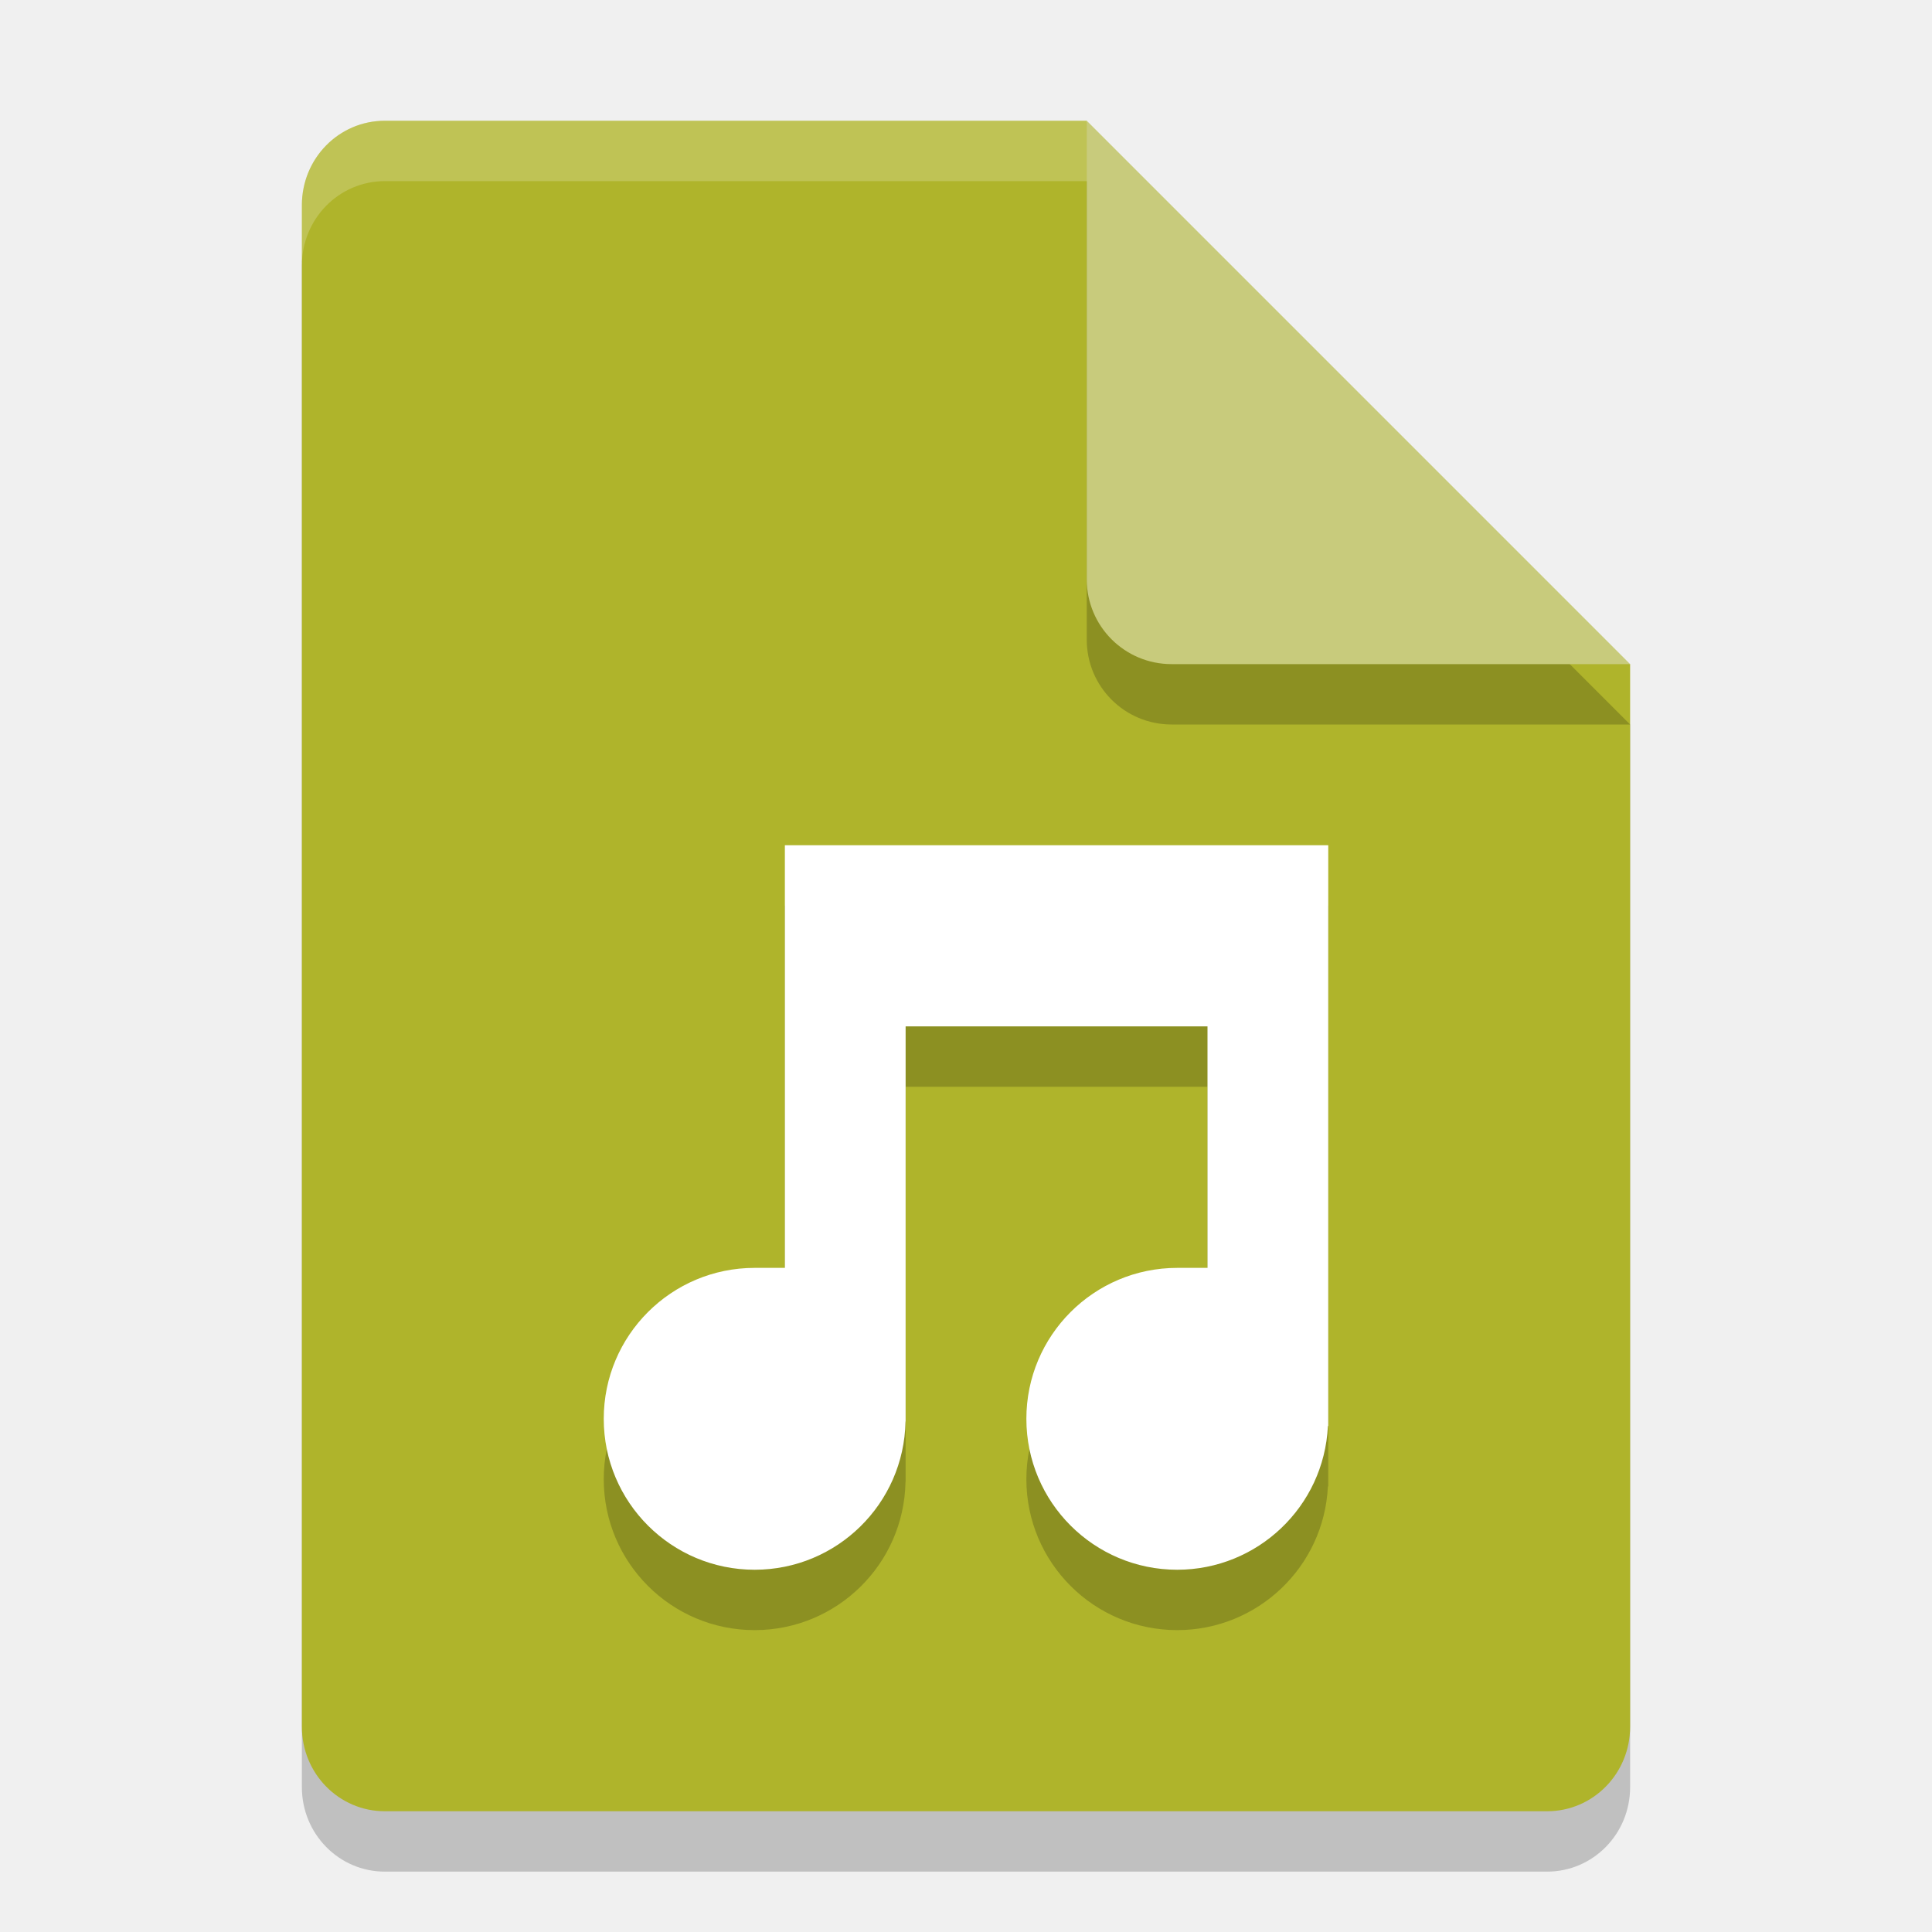
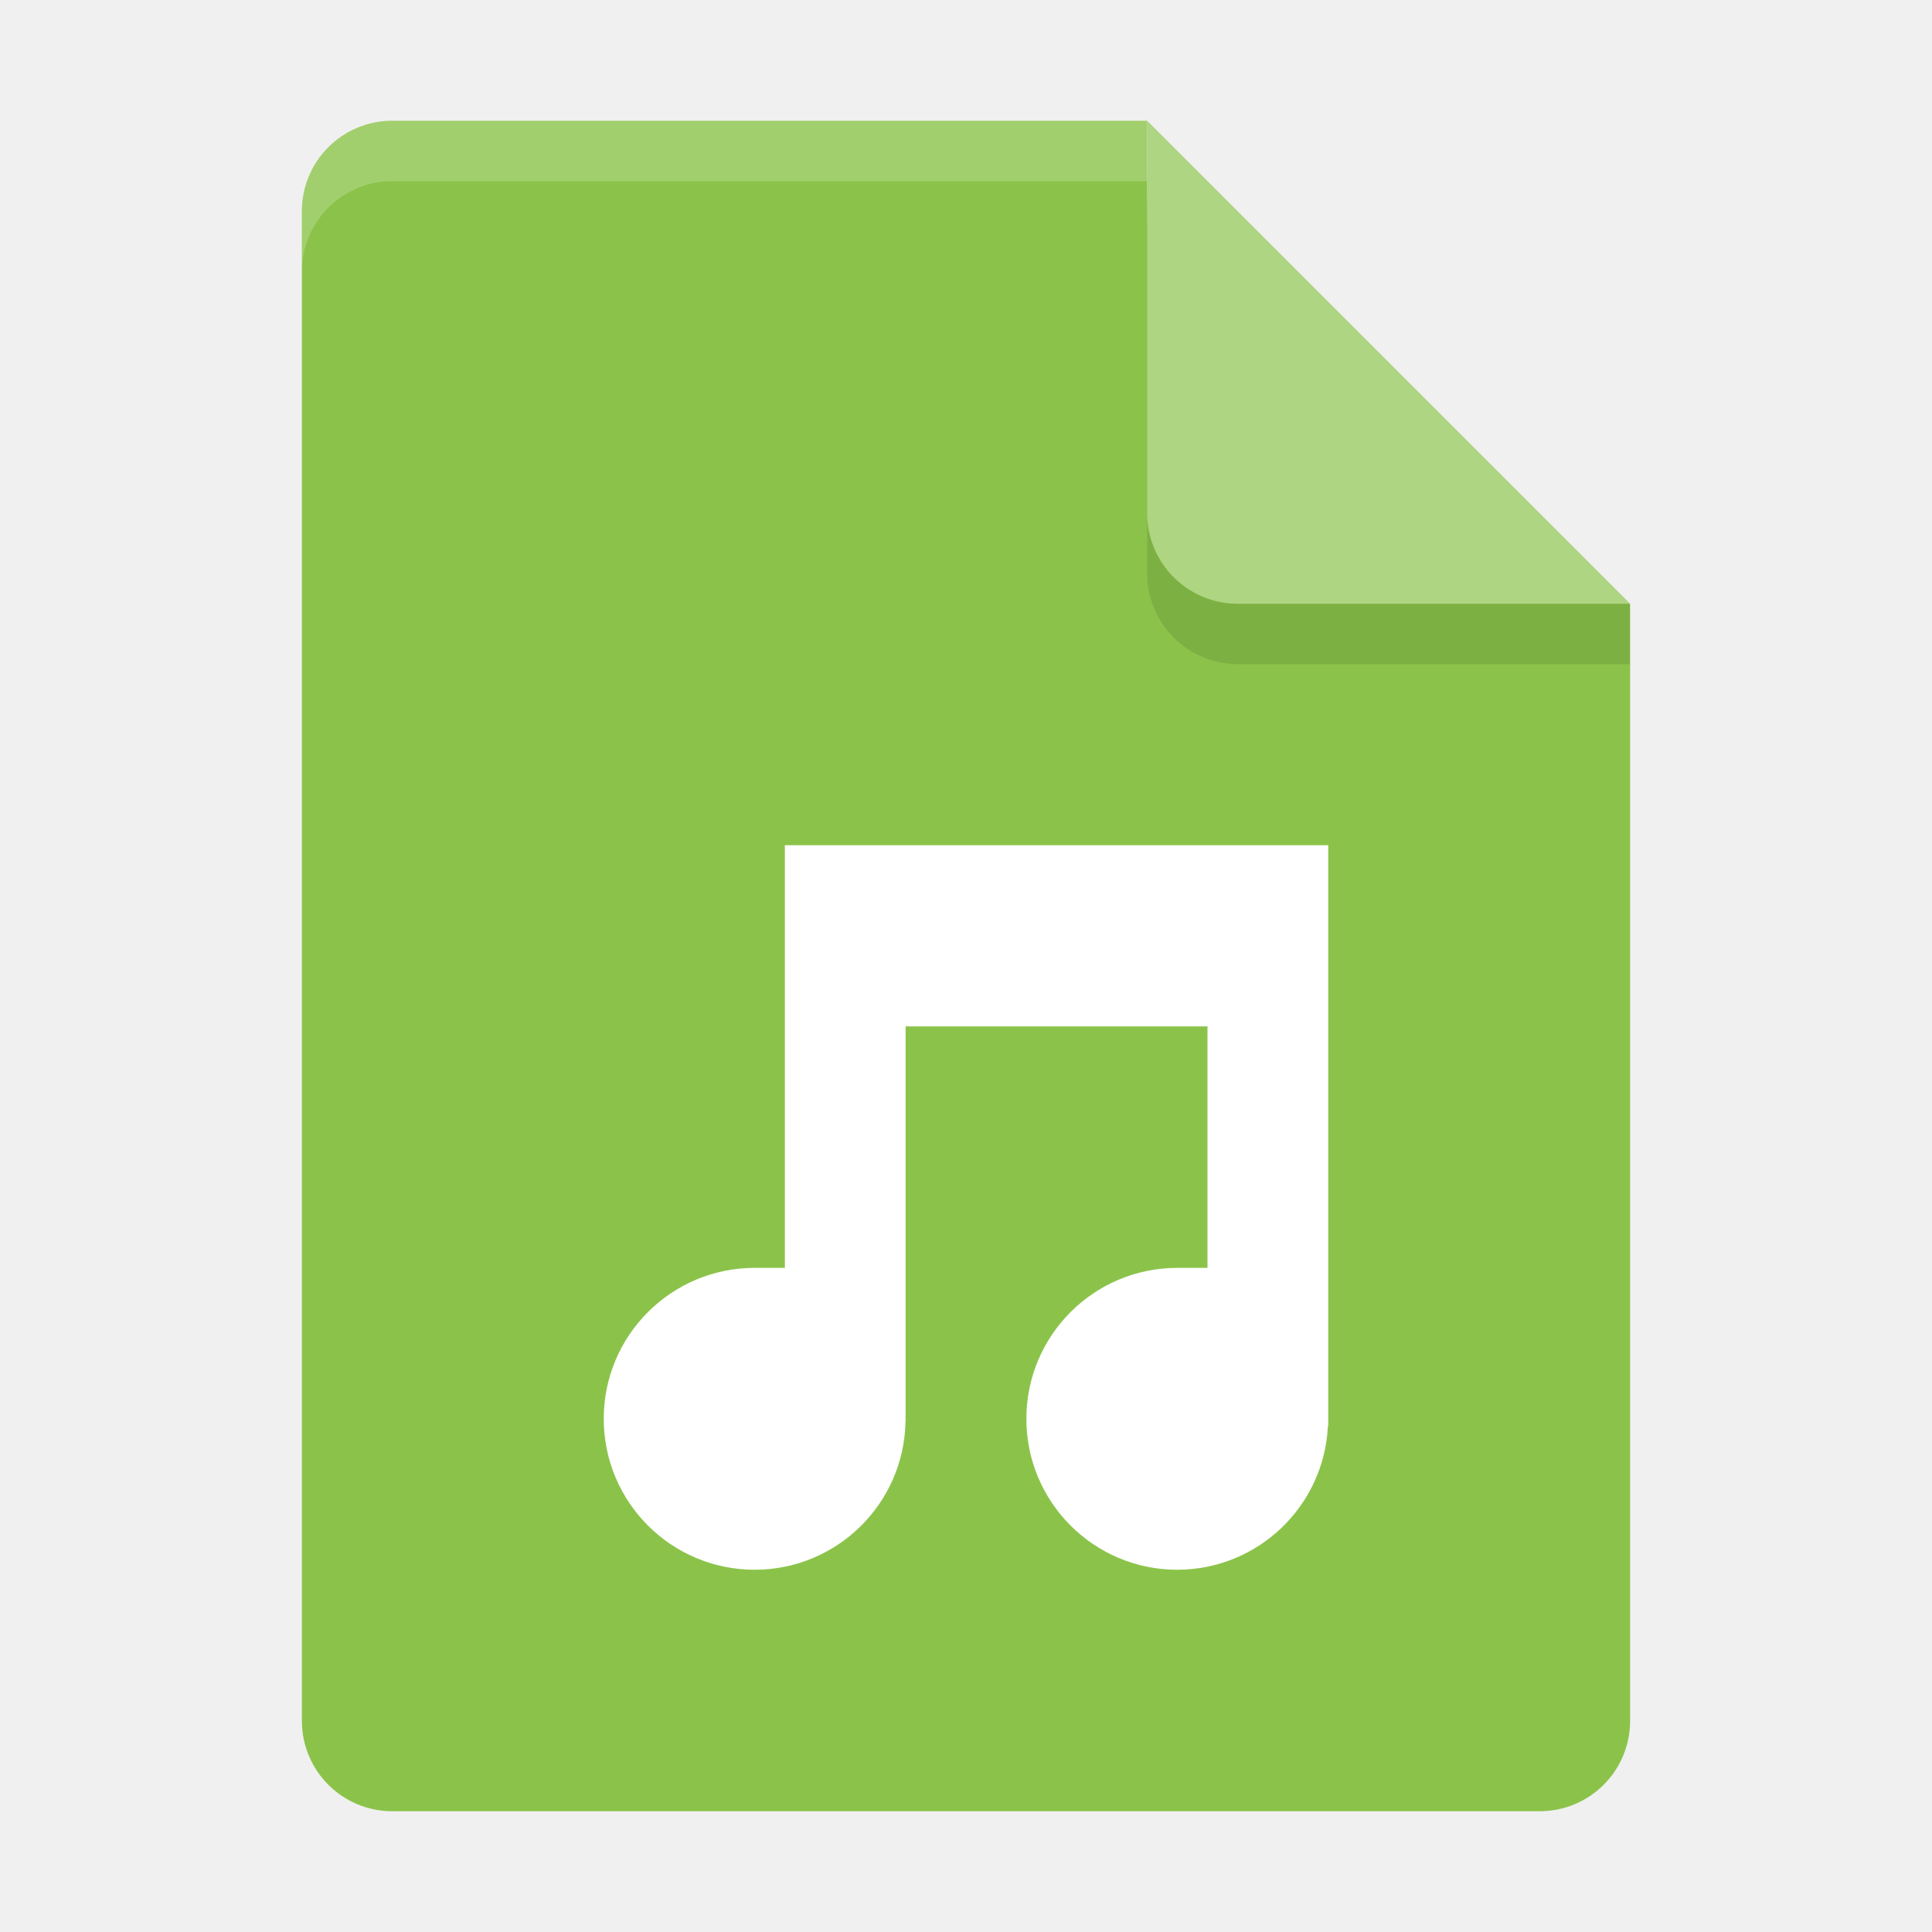
<svg xmlns="http://www.w3.org/2000/svg" width="32" height="32" version="1.1" id="svg16">
-   <defs id="defs20" />
-   <path style="opacity:0.2" d="M 6.375,3 C 5.613,3 5,3.624 5,4.4 V 29.6 C 5,30.375 5.613,31 6.375,31 h 19.25 C 26.386,31 27,30.375 27,29.6 V 12 L 20,10 18,3 Z" id="path2" />
-   <path style="fill:#afb42b" d="M 6.375,2 C 5.613,2 5,2.624 5,3.4 V 28.6 C 5,29.375 5.613,30 6.375,30 h 19.25 C 26.386,30 27,29.375 27,28.6 V 11 L 20,9 18,2 Z" id="path4" />
-   <path style="opacity:0.2" d="M 27,12 18,3 v 7.594 C 18,11.373 18.628,12 19.406,12 Z" id="path6" />
-   <path style="fill:#c8cb7c" d="M 27,11 18,2 V 9.594 C 18,10.373 18.628,11 19.406,11 Z" id="path8" />
-   <path style="opacity:0.2;fill:#ffffff" d="M 6.375,2 C 5.613,2 5,2.625 5,3.4 v 1 C 5,3.625 5.613,3 6.375,3 H 18 V 2 Z" id="path10" />
-   <path style="opacity:0.2" d="m 13,15 -4.4e-5,0.5 v 6.5 c 0,0 -0.156,3.85e-4 -0.5,-9e-6 -1.381,0 -2.5,1.119 -2.5,2.5 0,1.381 1.119,2.5 2.5,2.5 1.362,-8.35e-4 2.473,-1.092 2.498,-2.454 l 0.002,-0.004 V 18 h 5 v 4 c 0,0 -0.156,3.94e-4 -0.5,0 -1.381,0 -2.5,1.119 -2.5,2.5 0,1.381 1.119,2.5 2.5,2.5 1.331,-0.002 2.428,-1.046 2.494,-2.375 l 0.006,-0.012 v -9.613 h -9 z" id="path12" />
+   <defs id="defs20">
+     <clipPath clipPathUnits="userSpaceOnUse" id="clipPath4168">
+       <path id="path4170" d="m 94.5,254 c -0.831,0 -1.5,0.669 -1.5,1.5 v 25 c 0,0.831 0.669,1.5 1.5,1.5 h 19 c 0.831,0 1.5,-0.669 1.5,-1.5 V 262 l -8,-8 z" style="fill:#e1e1e1;fill-opacity:1;stroke:none" />
+     </clipPath>
+   </defs>
+   <path id="path4884" d="m 6.5,2 c -0.831,0 -1.5,0.669 -1.5,1.5 V 28.5 C 5,29.331 5.669,30 6.5,30 h 19 c 0.831,0 1.5,-0.669 1.5,-1.5 V 10 l -7.25,-0.75 c -0.828,0 -0.75,-7.25 -0.75,-7.25 z" style="display:inline;fill:#8bc34a;fill-opacity:1;stroke:none;enable-background:new" />
+   <path transform="translate(-88,-252)" clip-path="url(#clipPath4168)" style="display:inline;opacity:0.1;fill:#000000;fill-opacity:1;stroke:none;enable-background:new" d="m 107,254 v 7.5 c 0,0.828 0.672,1.5 1.5,1.5 h 6.5 v -1 z" id="path4890" />
+   <path style="display:inline;fill:#aed581;fill-opacity:1;stroke:none;enable-background:new" d="m 19,2 v 6.5 c 0,0.828 0.672,1.5 1.5,1.5 h 6.5 z" id="path4892" />
+   <path id="path4896" d="m 6.5,2 c -0.831,0 -1.5,0.669 -1.5,1.5 v 1 c 0,-0.831 0.669,-1.5 1.5,-1.5 h 12.5 v -1 z" style="display:inline;opacity:0.2;fill:#ffffff;fill-opacity:1;stroke:none;enable-background:new" />
  <path style="fill:#ffffff" d="m 13,14 -4.4e-5,0.5 v 6.5 c 0,0 -0.156,3.85e-4 -0.5,-9e-6 -1.381,0 -2.5,1.119 -2.5,2.5 0,1.381 1.119,2.5 2.5,2.5 1.362,-8.35e-4 2.473,-1.092 2.498,-2.454 l 0.002,-0.004 V 17 h 5 v 4 c 0,0 -0.156,3.94e-4 -0.5,0 -1.381,0 -2.5,1.119 -2.5,2.5 0,1.381 1.119,2.5 2.5,2.5 1.331,-0.002 2.428,-1.046 2.494,-2.375 l 0.006,-0.012 v -9.613 h -9 z" id="path14" />
</svg>
